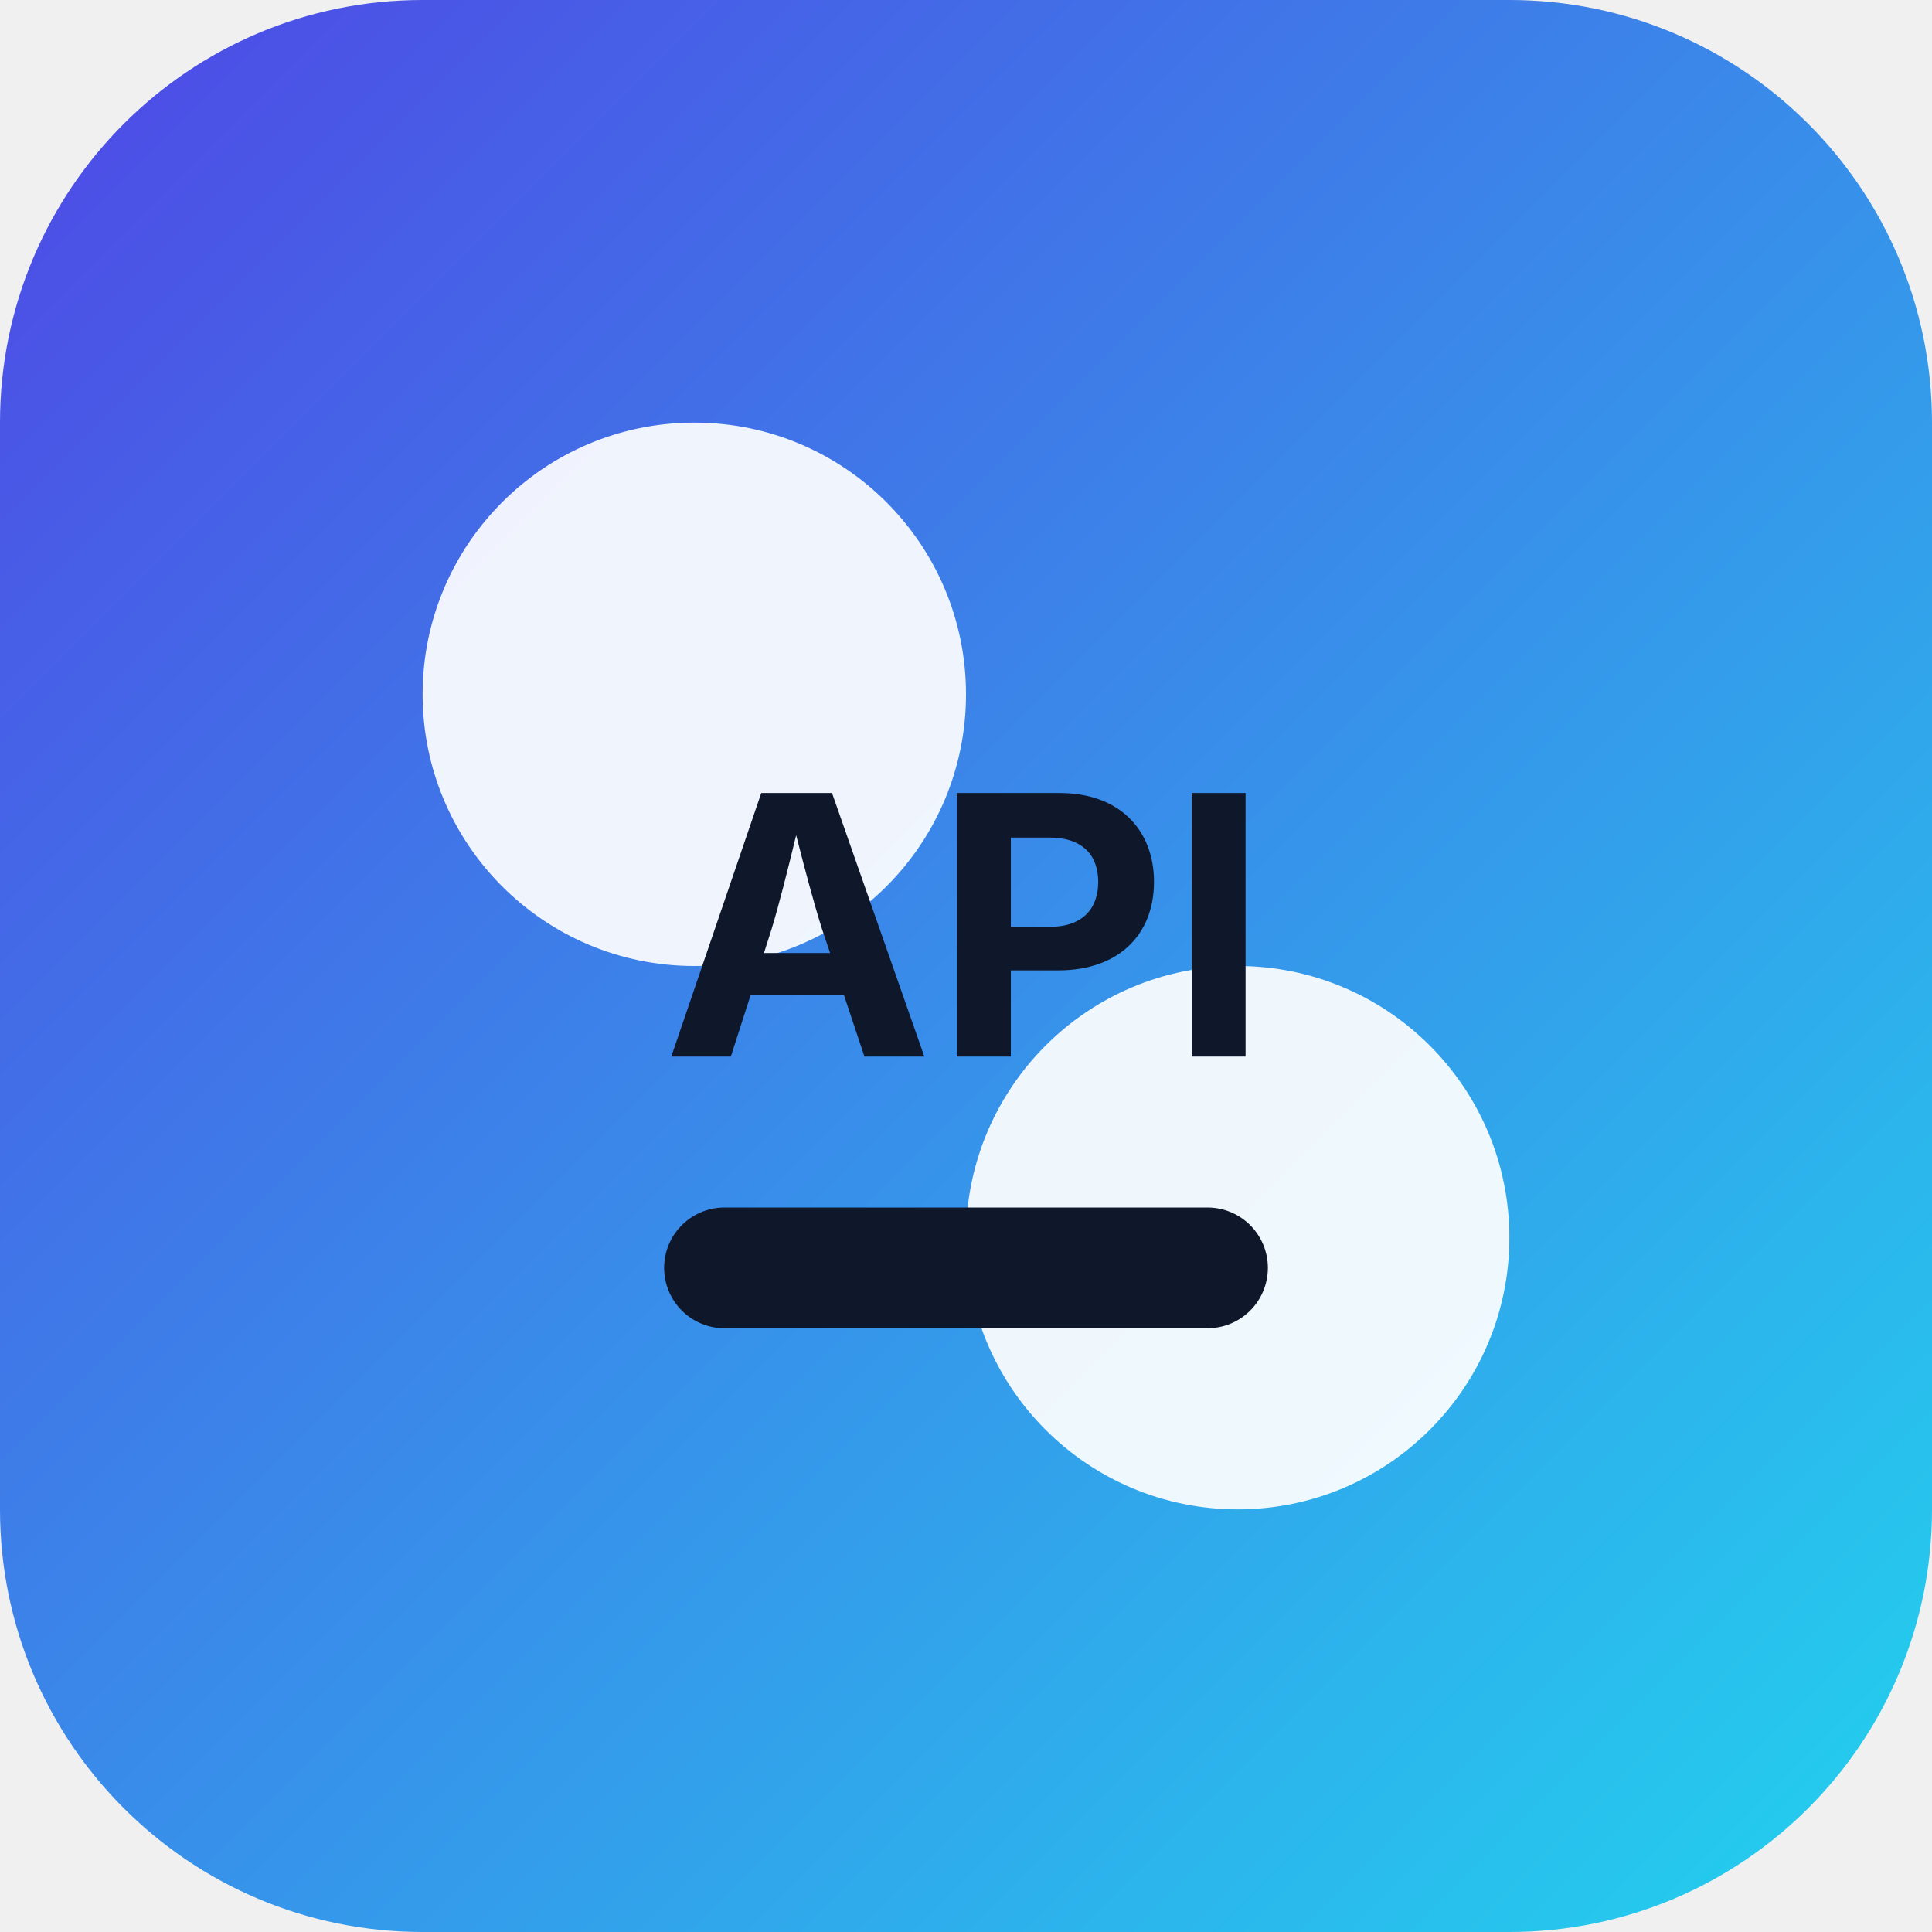
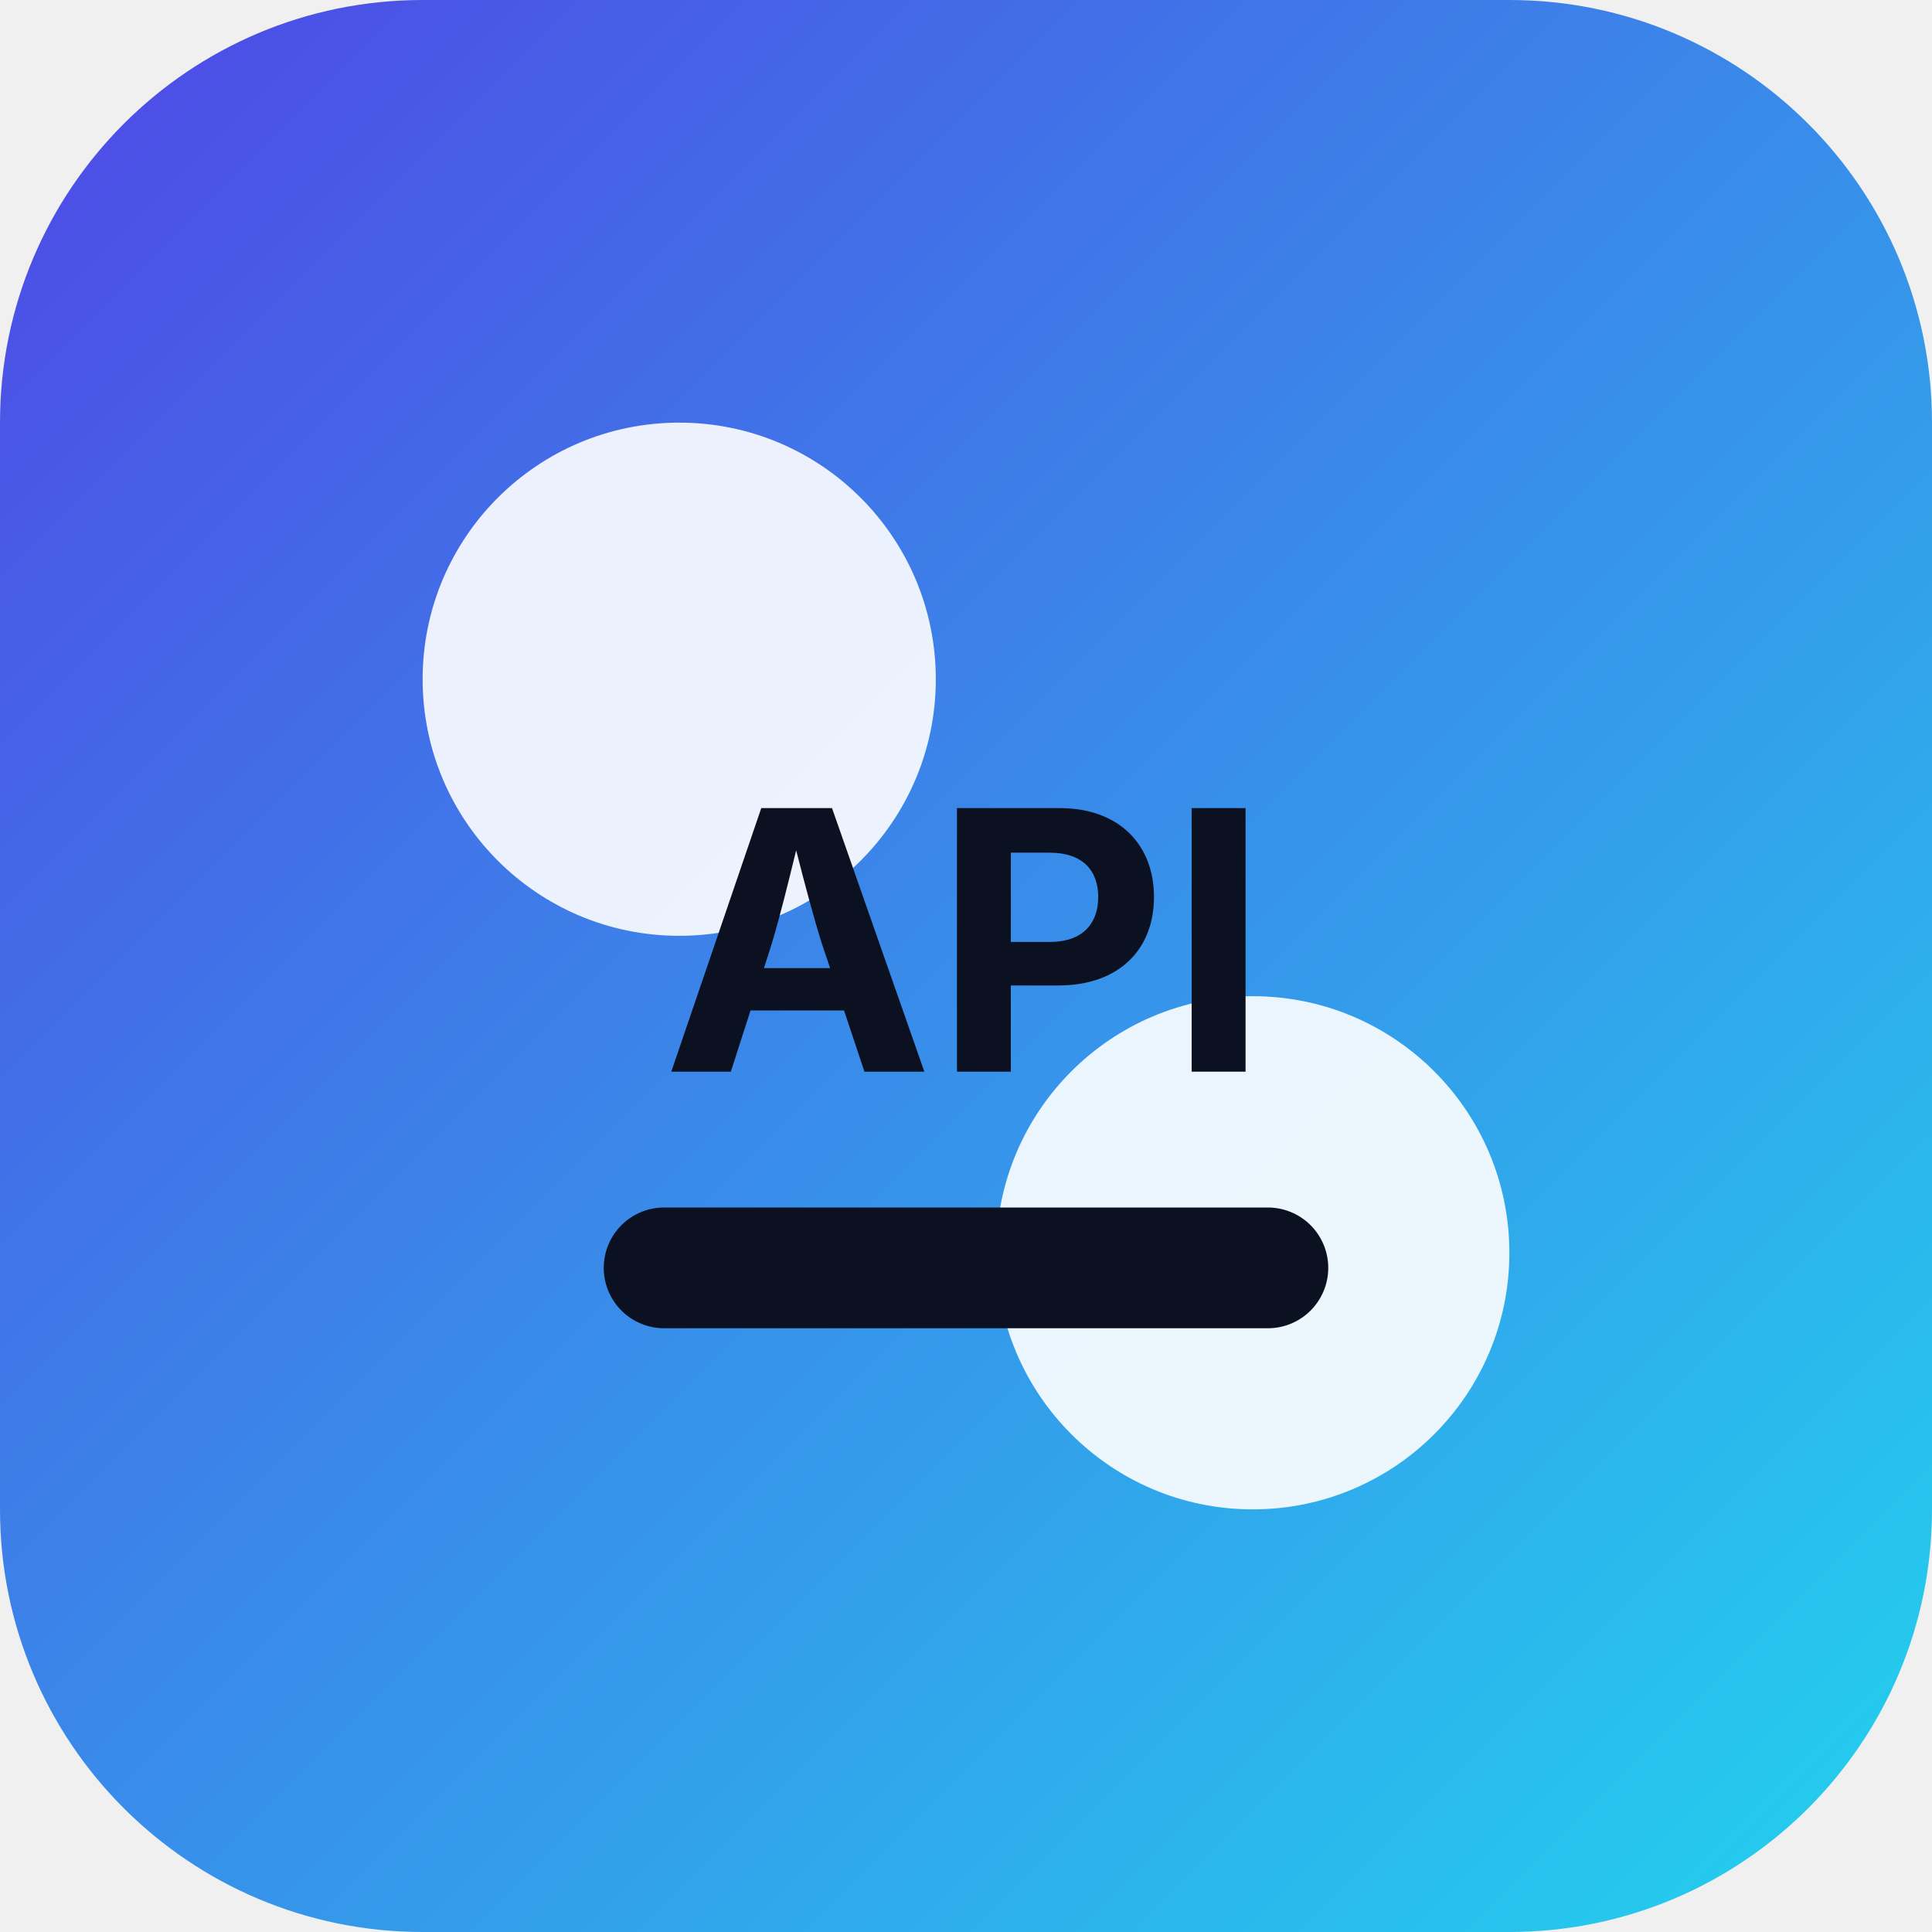
<svg xmlns="http://www.w3.org/2000/svg" viewBox="0 0 256 256" role="img" aria-label="ApiTester favicon">
  <defs>
-     <linearGradient id="apigrad" x1="0" y1="0" x2="1" y2="1">
+     <linearGradient id="faviconGradient" x1="0" y1="0" x2="1" y2="1">
      <stop offset="0" stop-color="#4f46e5" />
      <stop offset="1" stop-color="#22d3ee" />
    </linearGradient>
  </defs>
-   <rect width="256" height="256" rx="56" fill="url(#apigrad)" />
-   <circle cx="92" cy="92" r="36" fill="#ffffff" opacity="0.92" />
-   <circle cx="164" cy="164" r="36" fill="#ffffff" opacity="0.92" />
-   <path d="M96 168h64" stroke="#0f172a" stroke-width="16" stroke-linecap="round" />
-   <text x="128" y="140" text-anchor="middle" font-family="'Inter', system-ui, sans-serif" font-size="48" fill="#0f172a" font-weight="700">API</text>
+   <rect width="256" height="256" rx="56" fill="url(#faviconGradient)" />
+   <circle cx="90" cy="90" r="34" fill="#ffffff" opacity="0.9" />
+   <circle cx="166" cy="166" r="34" fill="#ffffff" opacity="0.9" />
+   <path d="M88 168h80" stroke="#0b1120" stroke-width="16" stroke-linecap="round" />
+   <text x="128" y="142" text-anchor="middle" font-family="'Inter', system-ui, sans-serif" font-size="48" fill="#0b1120" font-weight="700">API</text>
</svg>
